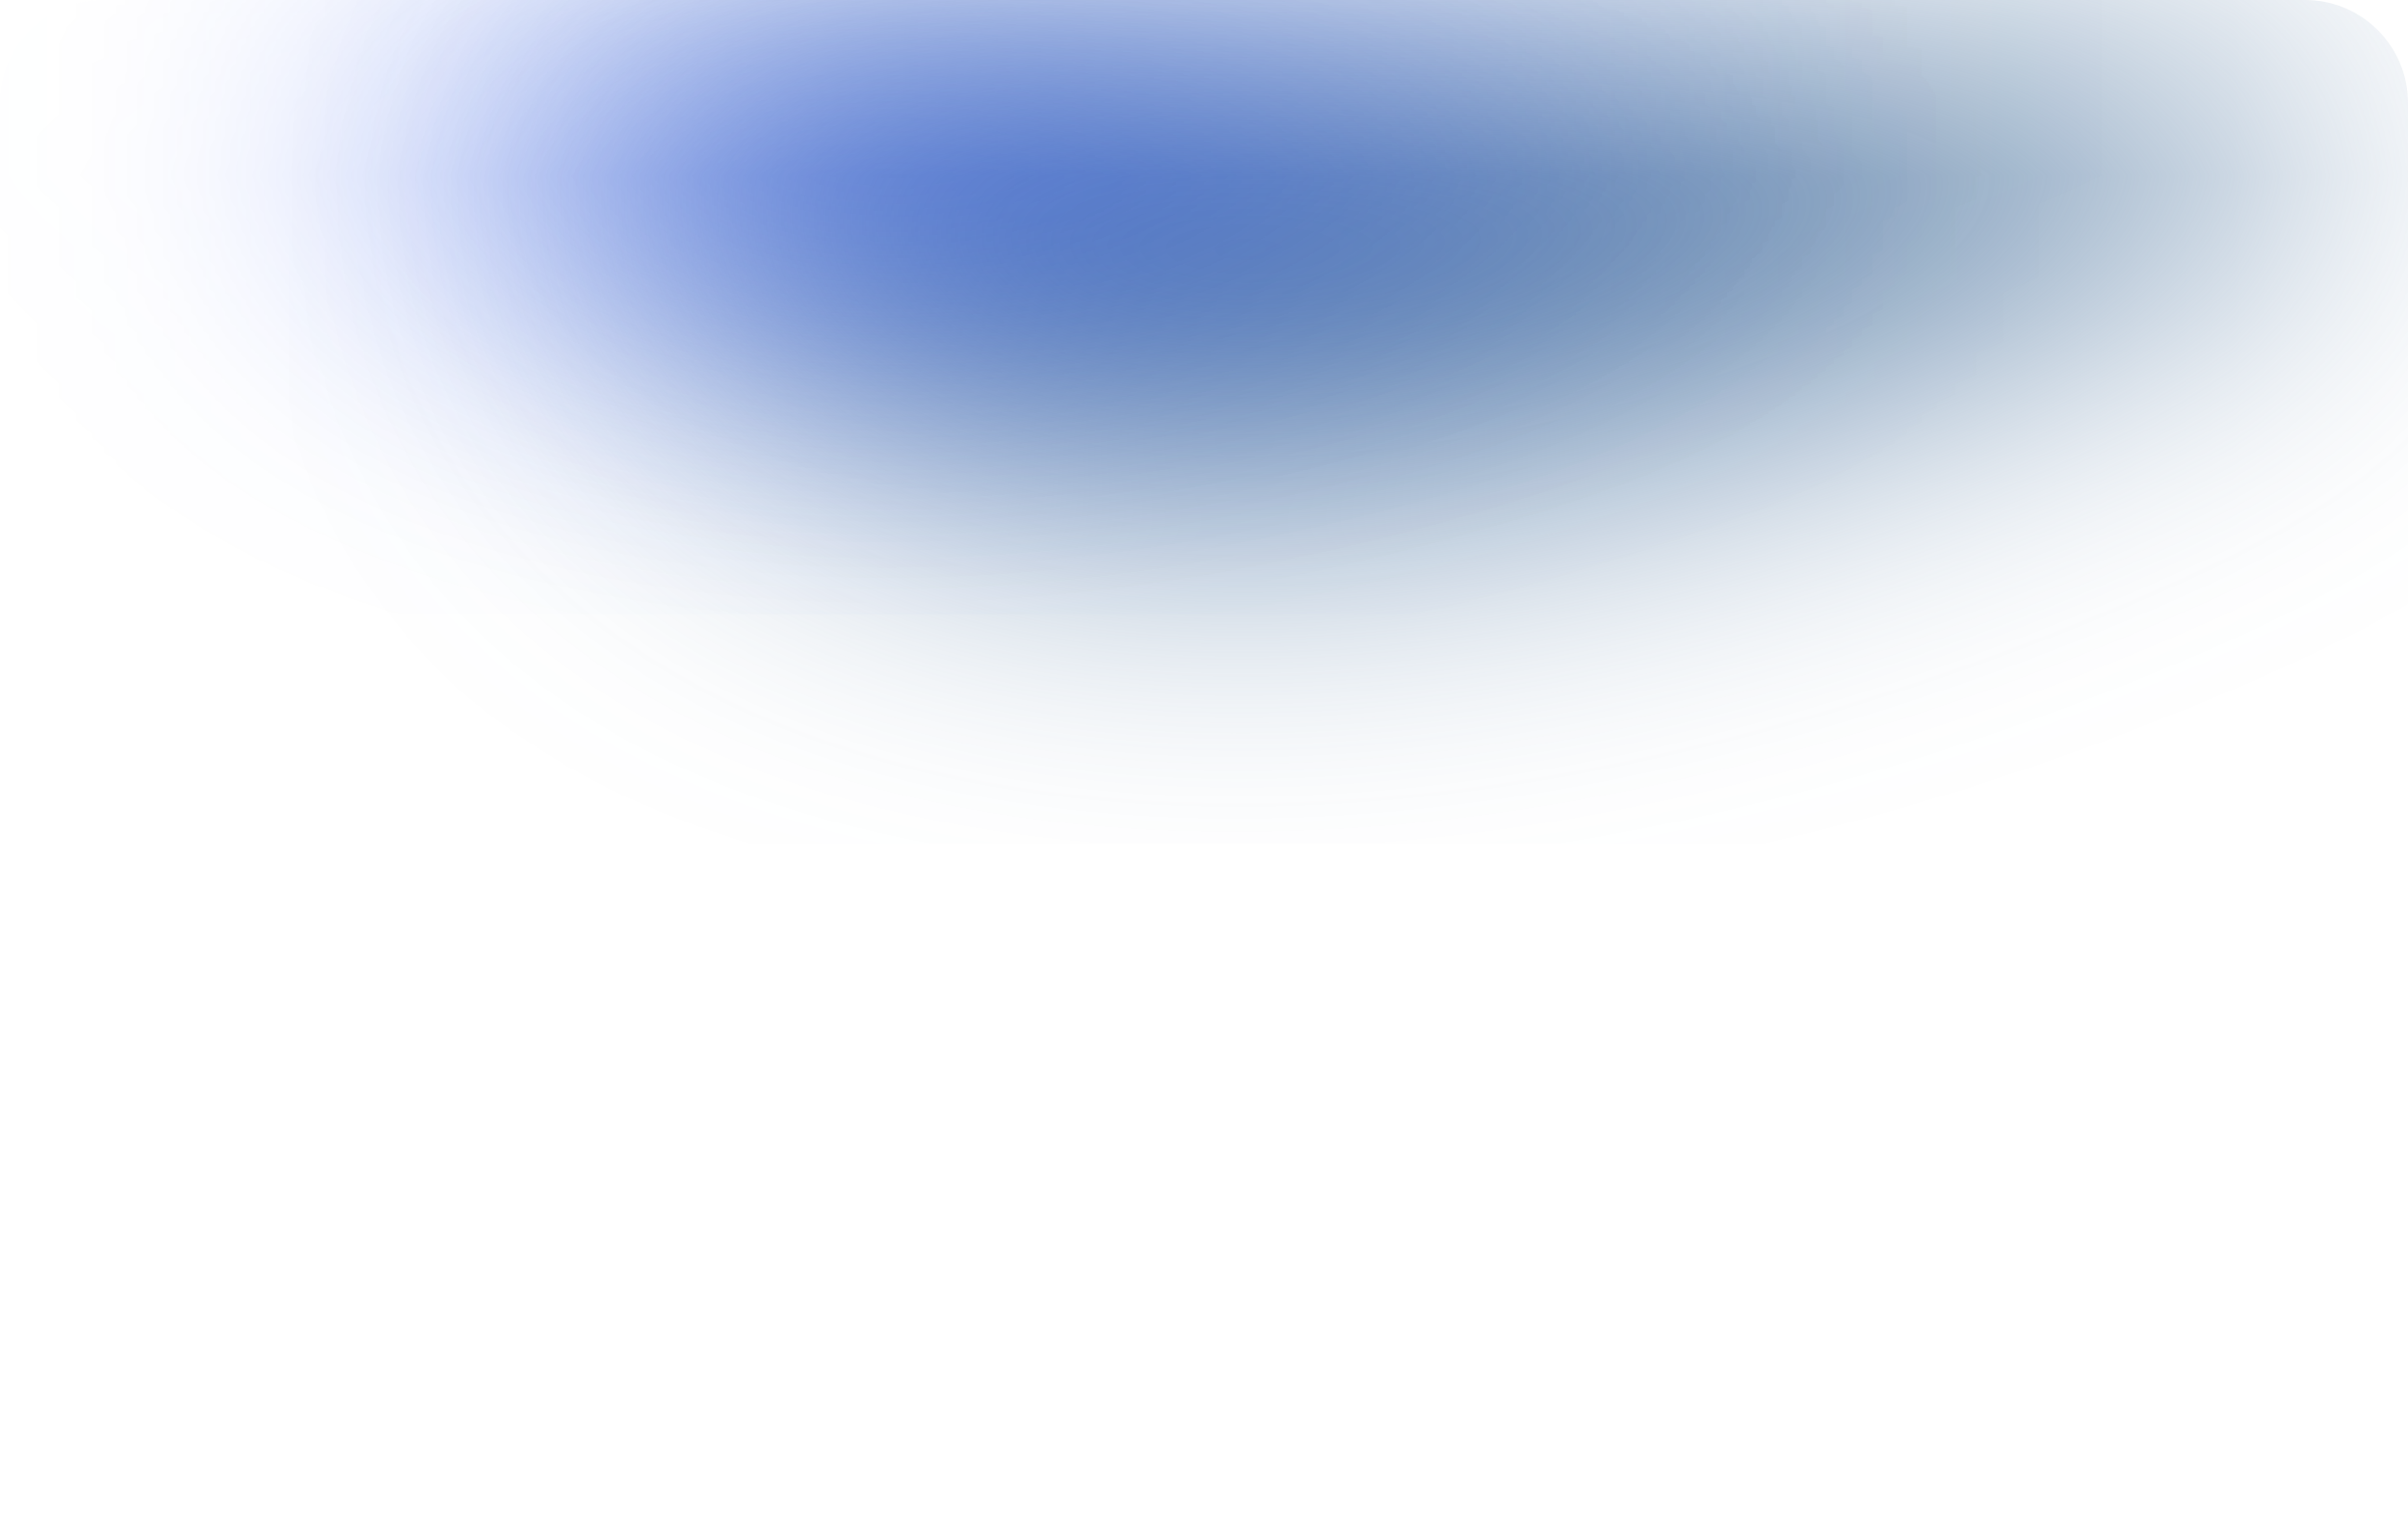
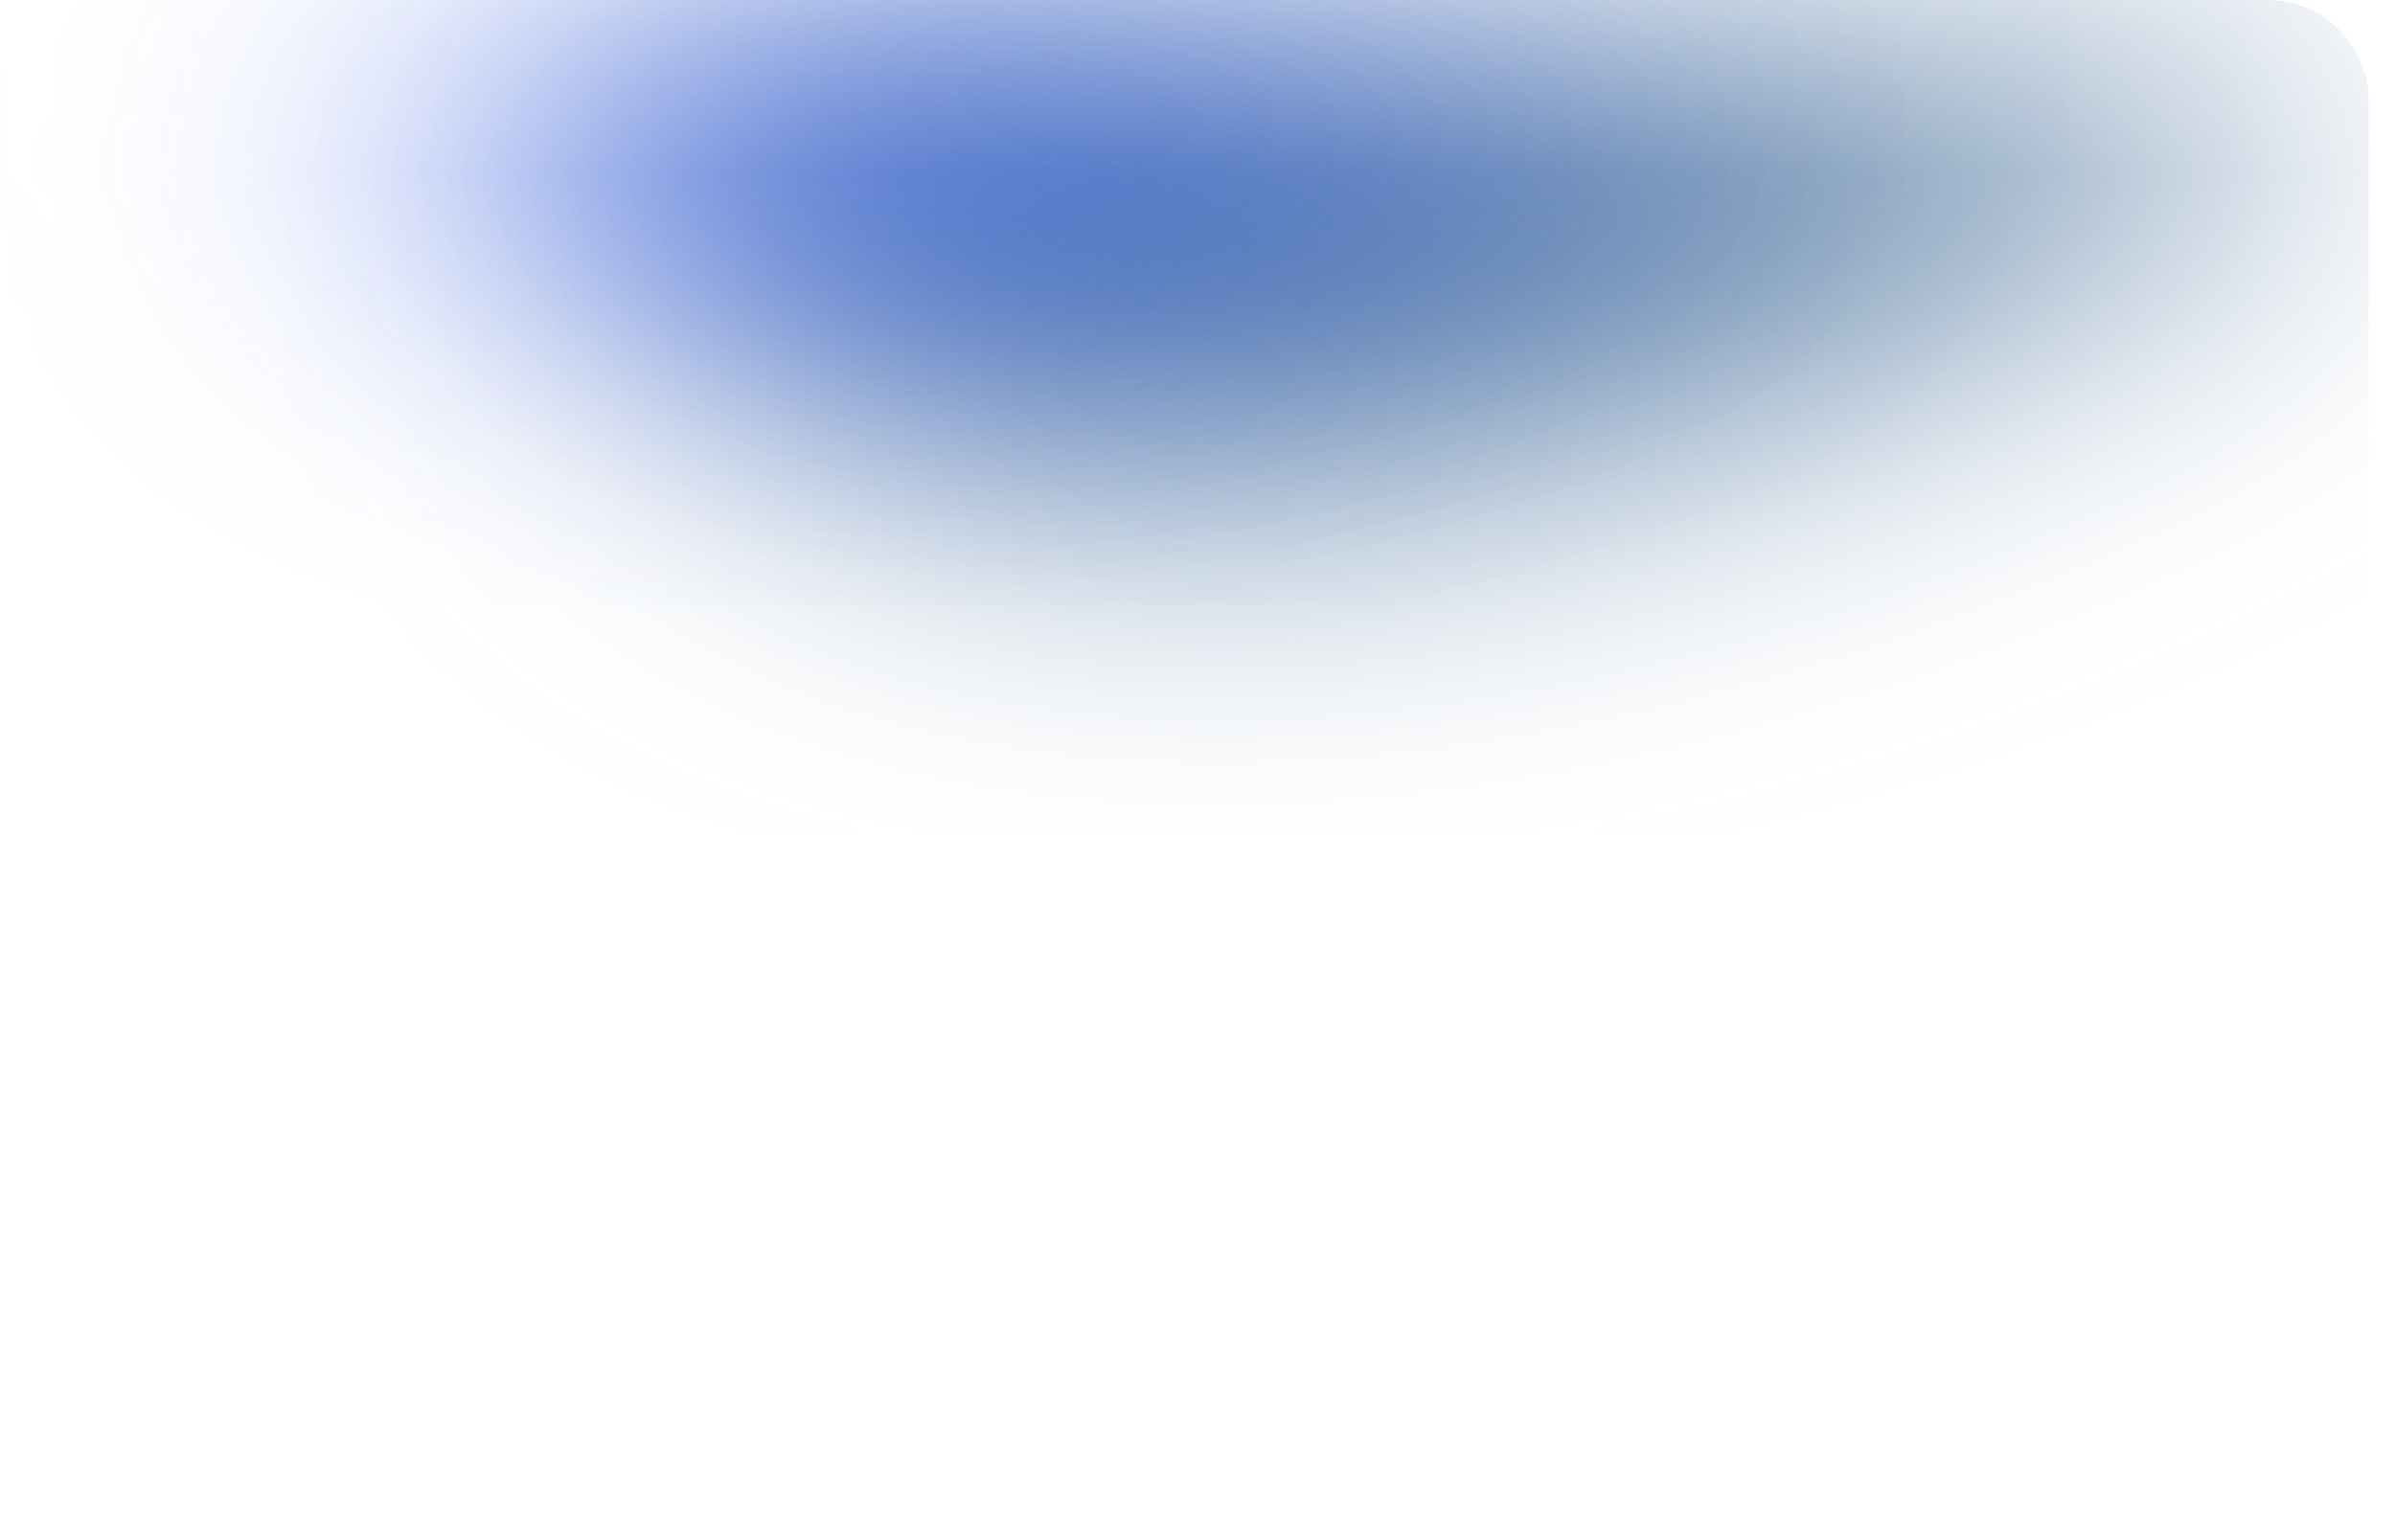
- <svg xmlns="http://www.w3.org/2000/svg" width="360" height="230" viewBox="0 0 360 230" fill="none">
+ <svg xmlns="http://www.w3.org/2000/svg" width="364" height="234" viewBox="0 0 364 234" fill="none">
  <mask id="mask0_3_2547" style="mask-type:alpha" maskUnits="userSpaceOnUse" x="0" y="0" width="360" height="230">
    <rect width="360" height="230" rx="15.401" fill="#16084C" />
  </mask>
  <g mask="url(#mask0_3_2547)">
    <g filter="url(#filter0_f_3_2547)">
      <path d="M451.518 -135.506C473.881 -89.353 414.166 -13.492 318.142 33.935C222.118 81.362 126.147 82.394 103.784 36.241C81.421 -9.912 141.136 -85.773 237.16 -133.2C333.184 -180.627 429.156 -181.659 451.518 -135.506Z" fill="#436D99" />
    </g>
    <g filter="url(#filter1_f_3_2547)">
      <path d="M399.134 -169.756C421.497 -123.603 361.783 -47.742 265.758 -0.315C169.734 47.111 73.763 48.144 51.4 1.991C29.038 -44.162 88.752 -120.024 184.776 -167.45C280.8 -214.877 376.772 -215.909 399.134 -169.756Z" fill="#2D57F2" />
    </g>
  </g>
  <defs>
    <filter id="filter0_f_3_2547" x="43.263" y="-225.286" width="468.777" height="351.306" filterUnits="userSpaceOnUse" color-interpolation-filters="sRGB">
      <feFlood flood-opacity="0" result="BackgroundImageFix" />
      <feBlend mode="normal" in="SourceGraphic" in2="BackgroundImageFix" result="shape" />
      <feGaussianBlur stdDeviation="27.914" result="effect1_foregroundBlur_3_2547" />
    </filter>
    <filter id="filter1_f_3_2547" x="-9.121" y="-259.536" width="468.777" height="351.306" filterUnits="userSpaceOnUse" color-interpolation-filters="sRGB">
      <feFlood flood-opacity="0" result="BackgroundImageFix" />
      <feBlend mode="normal" in="SourceGraphic" in2="BackgroundImageFix" result="shape" />
      <feGaussianBlur stdDeviation="27.914" result="effect1_foregroundBlur_3_2547" />
    </filter>
  </defs>
</svg>
